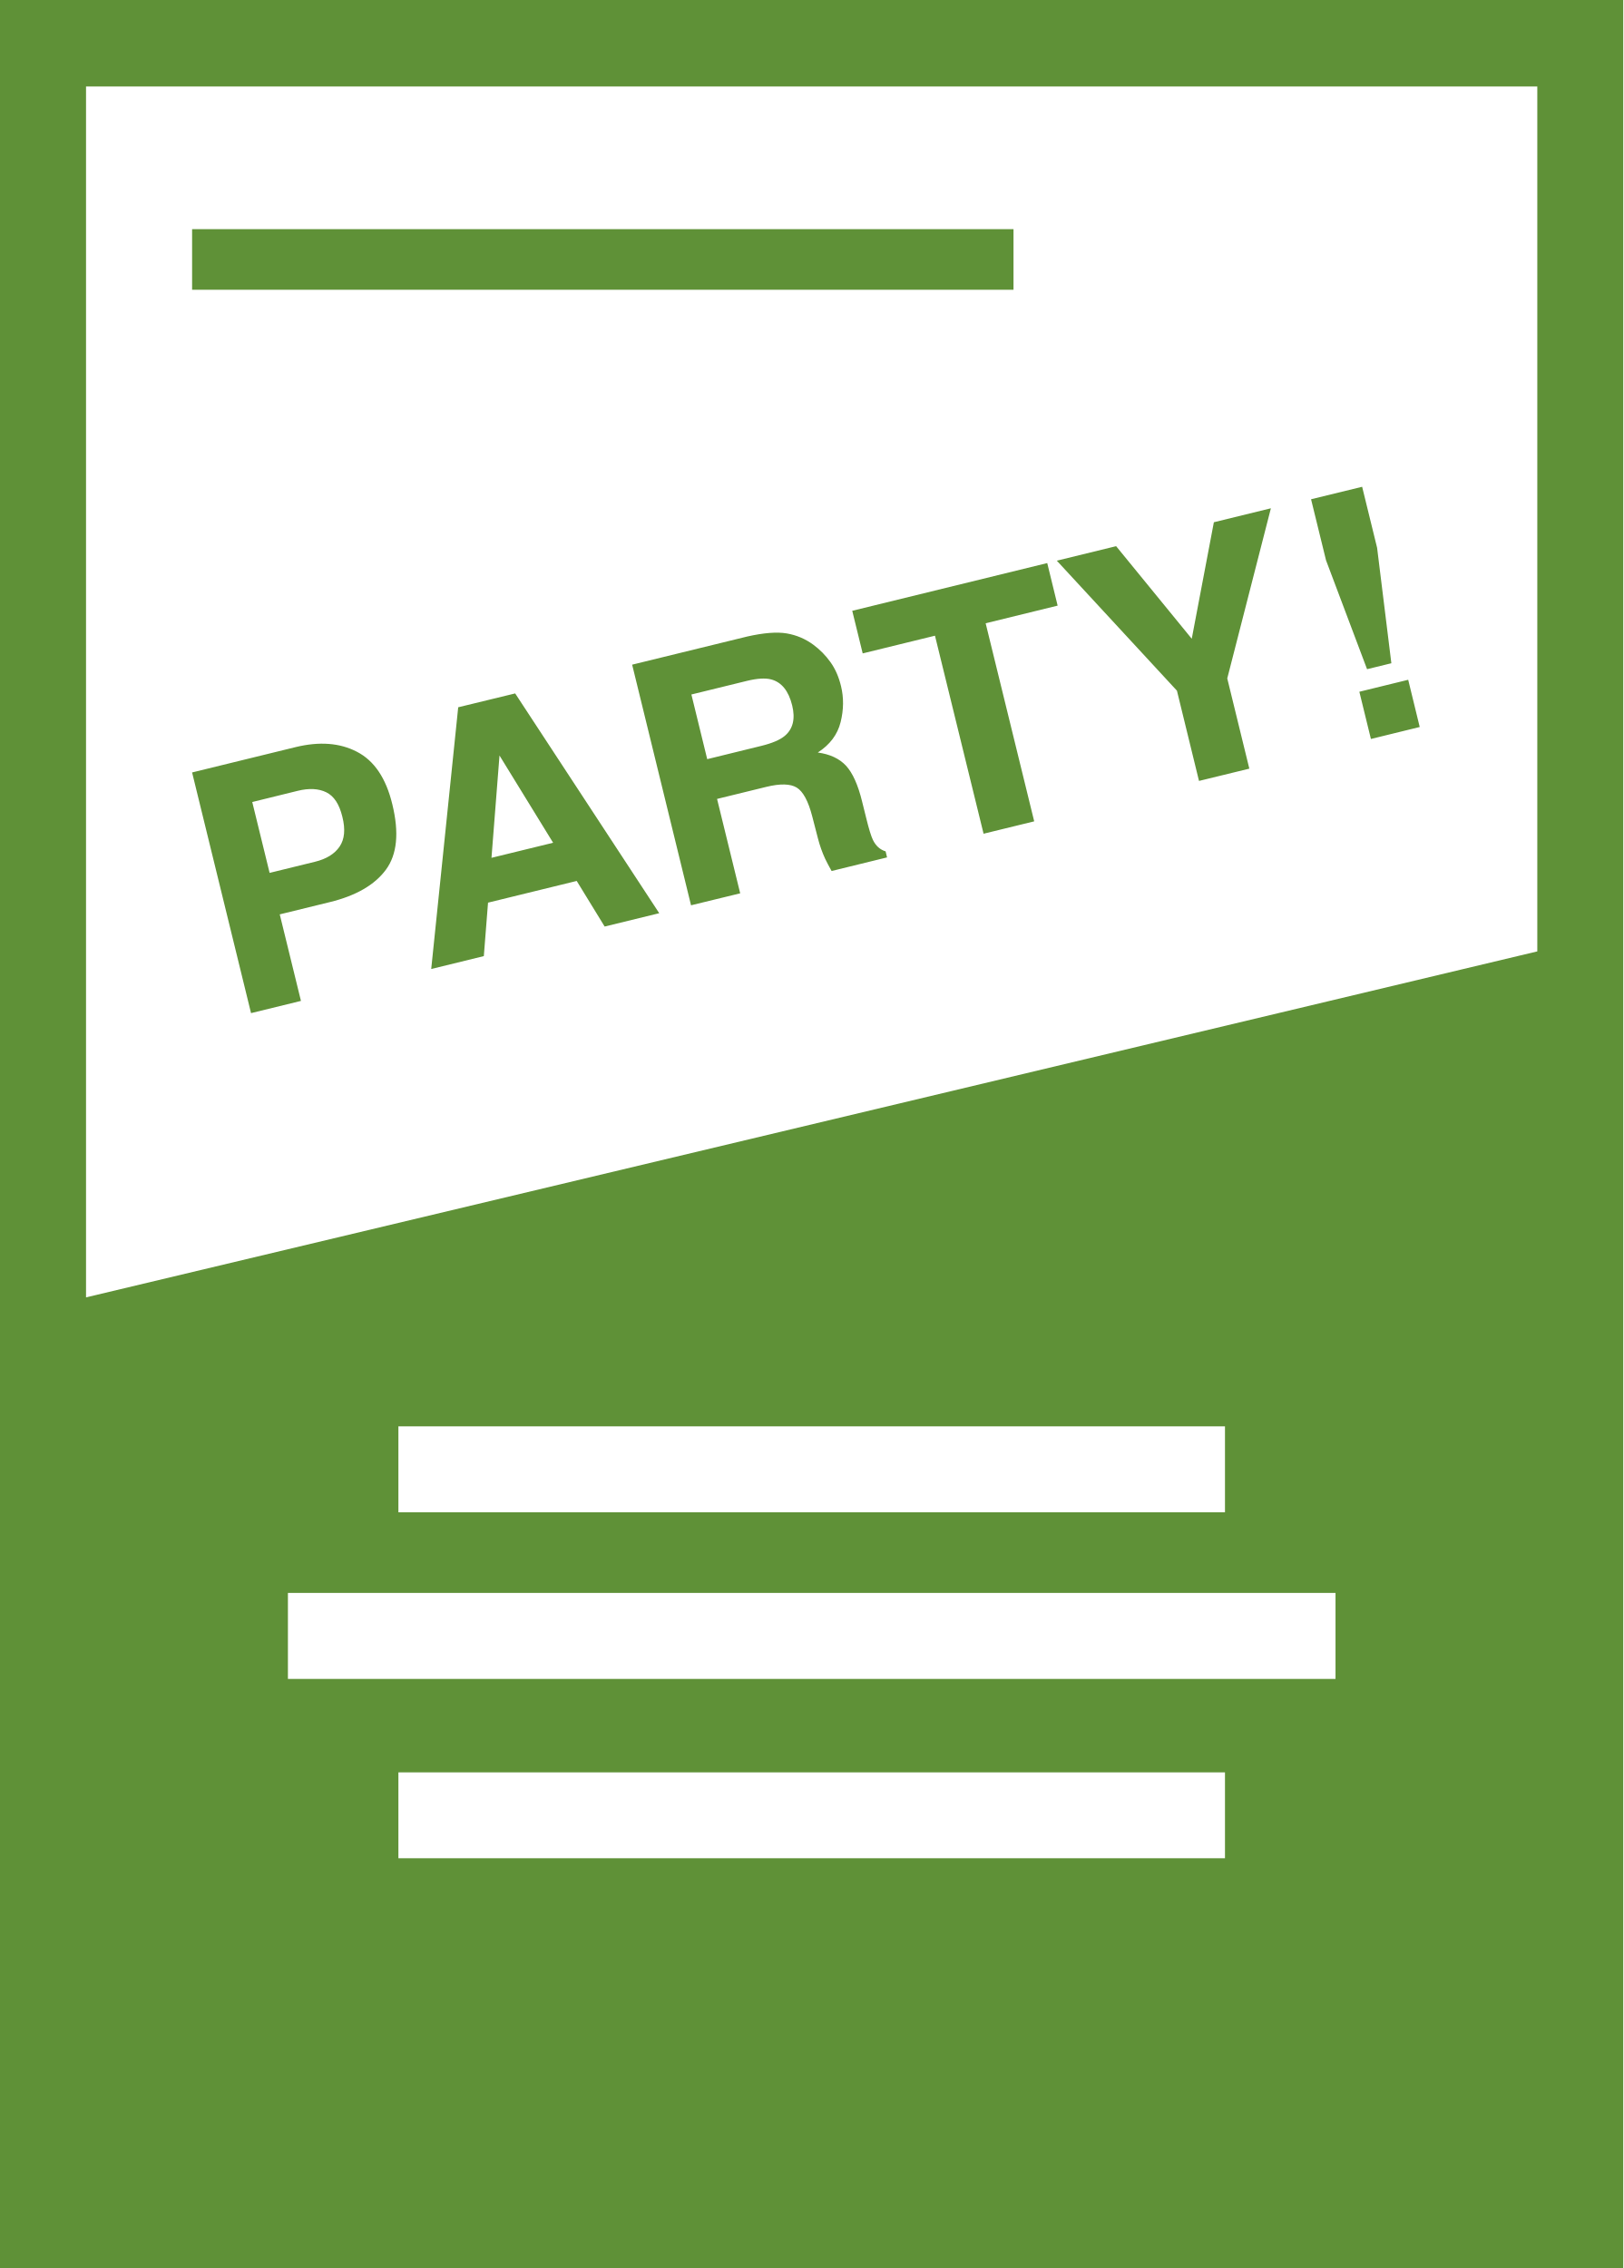
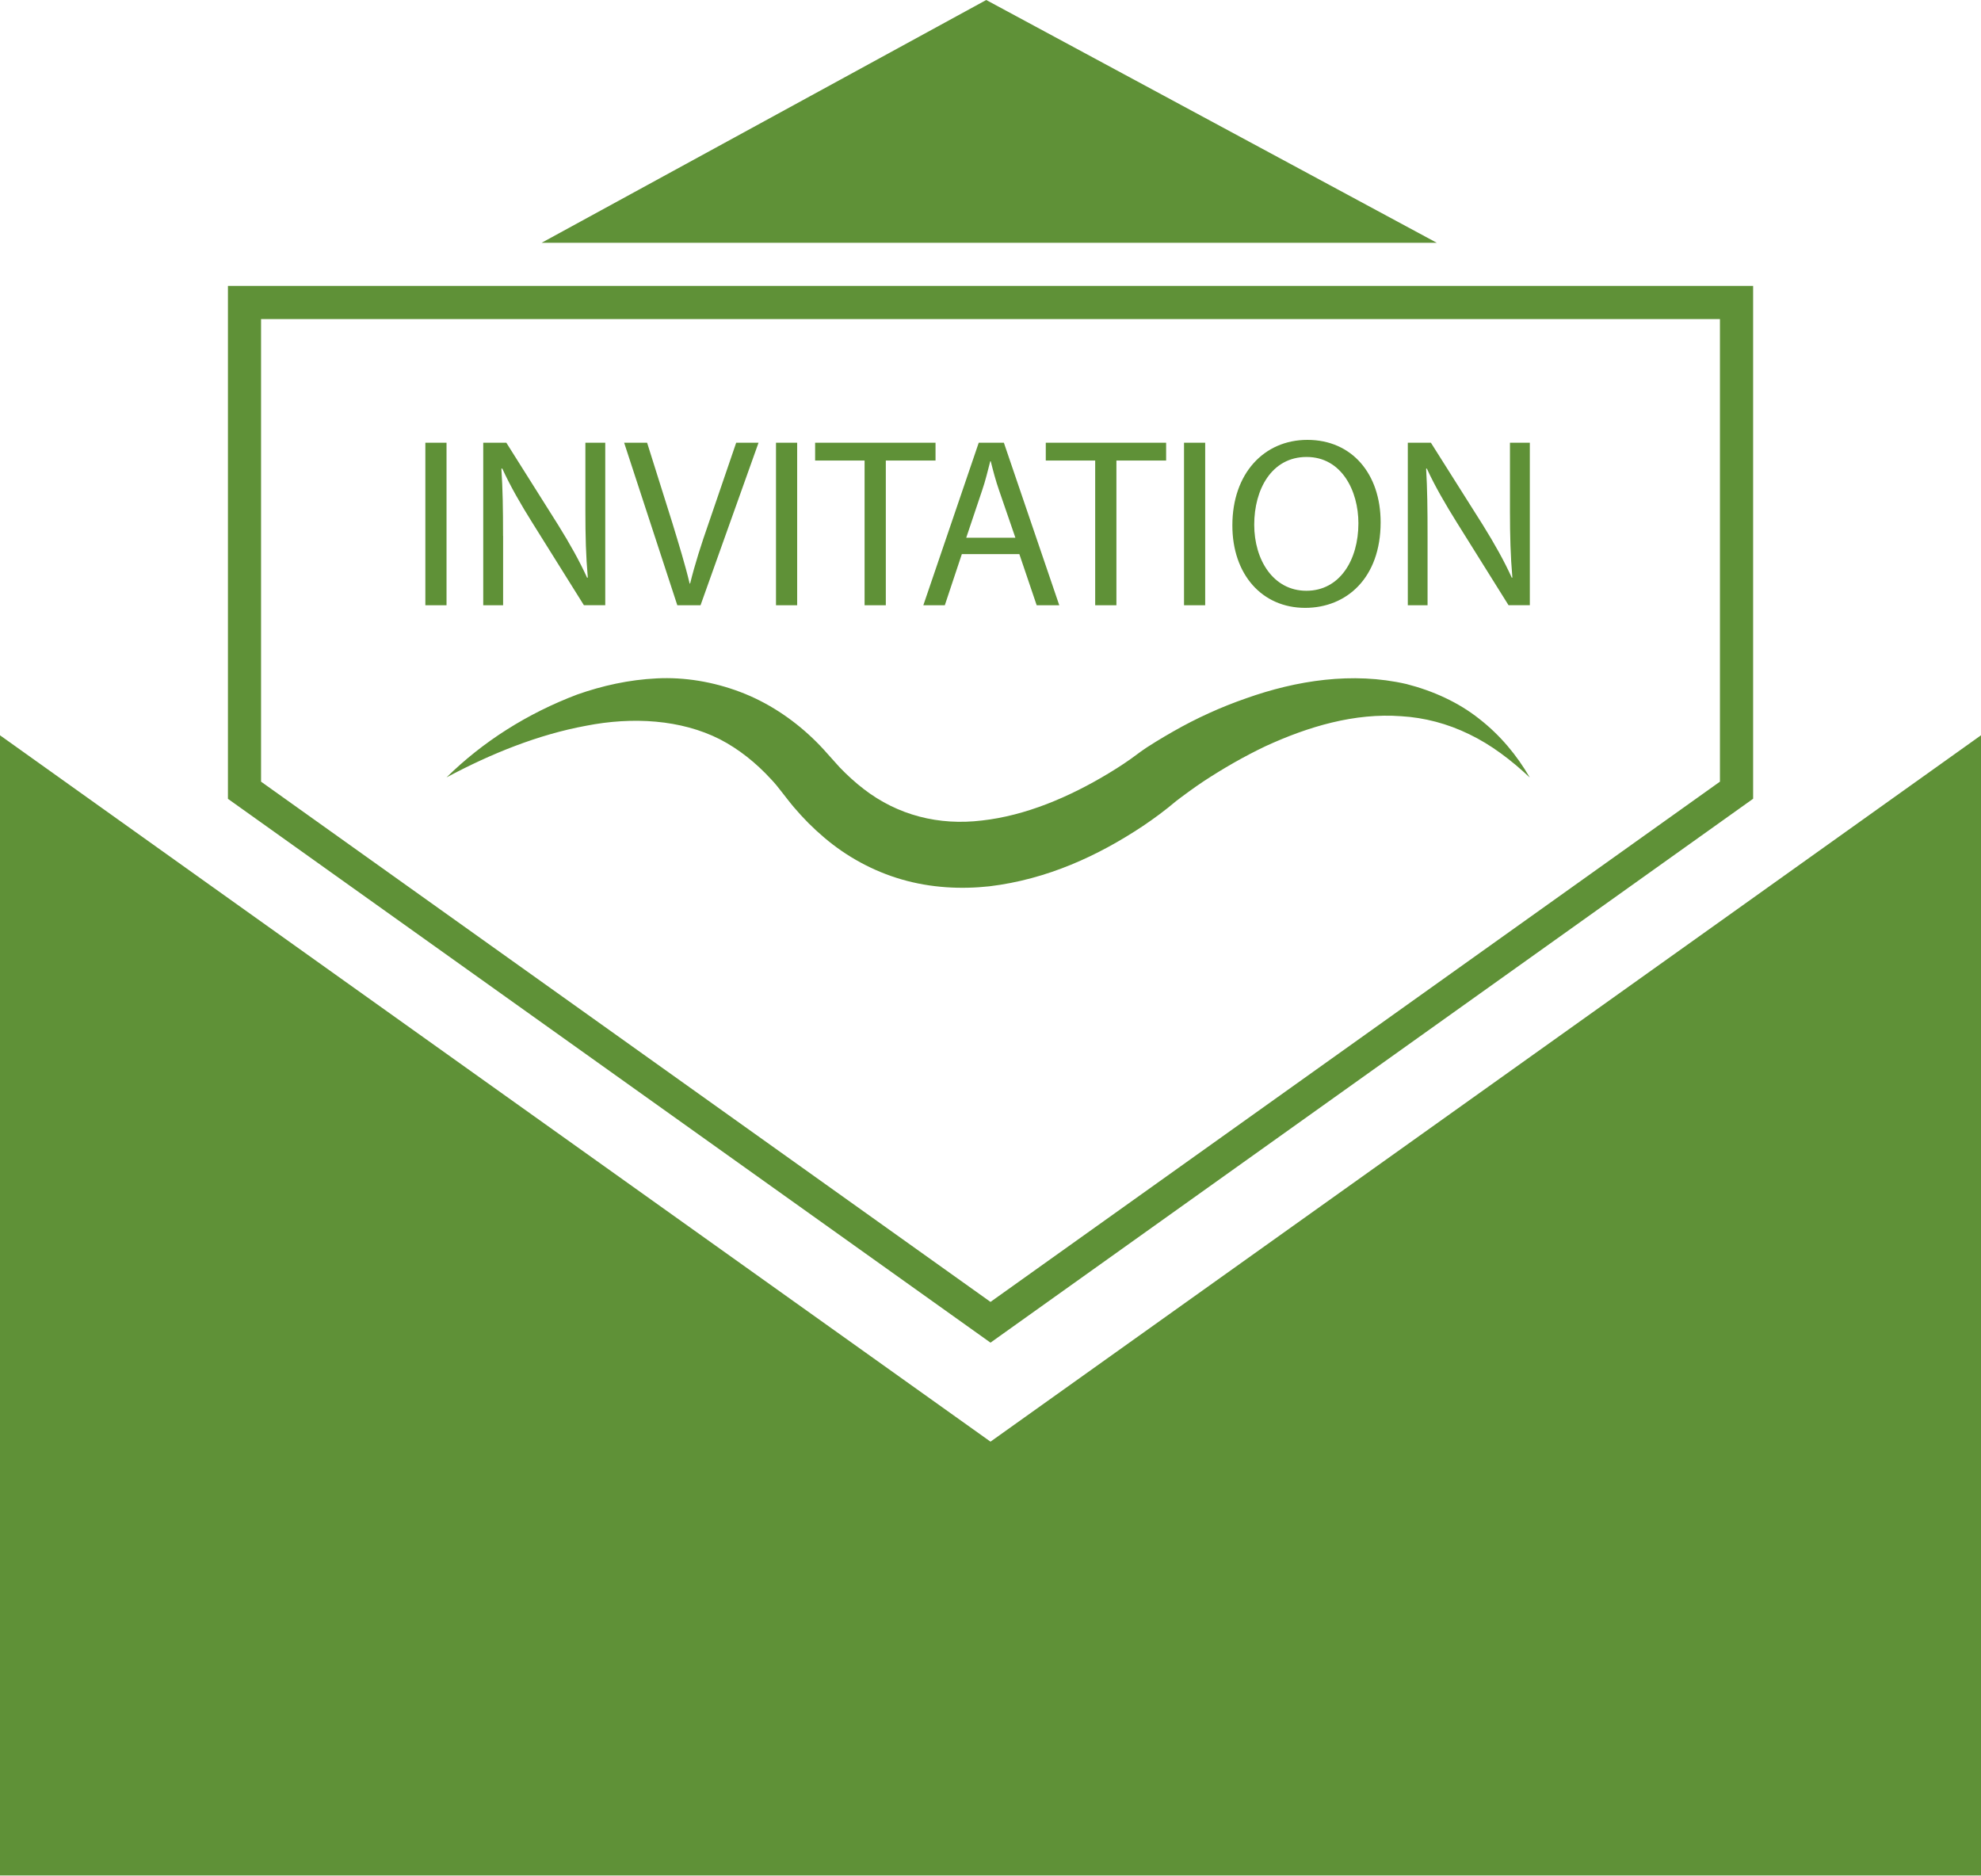
- <svg xmlns="http://www.w3.org/2000/svg" version="1.1" id="Capa_1" x="0px" y="0px" width="32px" height="44.714px" viewBox="239.998 233.643 32 44.714" enable-background="new 239.998 233.643 32 44.714" xml:space="preserve">
+ <svg xmlns="http://www.w3.org/2000/svg" version="1.1" id="Capa_1" x="0px" y="0px" width="32px" height="30.289px" viewBox="240 240.845 32 30.289" enable-background="new 240 240.845 32 30.289" xml:space="preserve">
  <g>
-     <path fill="#5F9137" d="M239.998,278.357h32v-44.714h-32V278.357z M264.147,270.279h-16.295v-1.694h16.295V270.279z    M266.326,266.743h-20.652v-1.695h20.652L266.326,266.743L266.326,266.743z M247.852,263.458v-1.694h16.295v1.694H247.852z    M241.694,235.348h28.61V252.4l-28.61,6.821V235.348z M247.036,248.465c-0.339-0.177-0.743-0.207-1.213-0.092l-2.038,0.499   l1.162,4.745l0.984-0.241l-0.418-1.706l0.988-0.242c0.515-0.126,0.884-0.339,1.105-0.639c0.221-0.3,0.263-0.73,0.126-1.29   C247.608,248.985,247.376,248.641,247.036,248.465z M246.693,250.333c-0.098,0.145-0.26,0.245-0.486,0.3l-0.894,0.219l-0.342-1.397   l0.893-0.22c0.226-0.056,0.415-0.046,0.566,0.028c0.152,0.074,0.257,0.235,0.317,0.482   C246.81,249.994,246.791,250.189,246.693,250.333z M249.031,247.587l-0.532,5.16l1.037-0.254l0.083-1.054l1.748-0.428l0.551,0.899   l1.076-0.263l-2.84-4.333L249.031,247.587z M249.687,250.555l0.158-2.017l1.057,1.72L249.687,250.555z M257.206,250.201   c-0.035-0.073-0.08-0.218-0.133-0.435l-0.079-0.318c-0.081-0.333-0.188-0.568-0.318-0.709c-0.13-0.14-0.316-0.227-0.556-0.26   c0.239-0.154,0.389-0.354,0.45-0.6c0.061-0.246,0.063-0.481,0.008-0.707c-0.045-0.187-0.115-0.346-0.21-0.477   c-0.094-0.132-0.206-0.245-0.336-0.341c-0.157-0.116-0.333-0.19-0.525-0.223c-0.192-0.033-0.453-0.012-0.778,0.061l-2.269,0.555   l1.161,4.744l0.969-0.236l-0.456-1.861l0.968-0.237c0.276-0.068,0.477-0.063,0.602,0.013c0.125,0.076,0.228,0.265,0.306,0.567   l0.114,0.44c0.036,0.139,0.083,0.272,0.142,0.399c0.029,0.061,0.071,0.141,0.126,0.239l1.093-0.268l-0.028-0.119   C257.344,250.393,257.262,250.317,257.206,250.201z M255.465,248.154c-0.094,0.077-0.246,0.142-0.458,0.194l-1.067,0.262   l-0.312-1.275l1.094-0.268c0.204-0.05,0.364-0.059,0.479-0.029c0.205,0.055,0.343,0.225,0.414,0.513   C255.68,247.817,255.63,248.018,255.465,248.154z M260.848,245.583l-1.419,0.348l0.957,3.905l-0.998,0.244l-0.958-3.904   l-1.425,0.349l-0.206-0.84l3.844-0.941L260.848,245.583z M265.052,243.664l-0.86,3.354l0.435,1.779l-0.992,0.242l-0.435-1.779   l-2.368-2.563l1.169-0.286l1.491,1.825l0.436-2.297L265.052,243.664z M267.759,247.045l0.227,0.931l-0.962,0.236l-0.228-0.931   L267.759,247.045z M266.948,246.836l-0.809-2.147l-0.295-1.203l1.007-0.246l0.295,1.203l0.281,2.276L266.948,246.836z    M259.978,239.356h-16.193v-1.195h16.193V239.356L259.978,239.356z" />
+     <path fill="#5F9137" d="M268.051,255.537L256,264.128l-12.051-8.591L240,252.72v18.414h32V252.72L268.051,255.537z    M255.931,240.845l-7.182,3.921h14.46L255.931,240.845z M268.319,253.745v-8.283h-24.637v8.284L256,262.529L268.319,253.745z    M244.217,245.998h23.566v7.471L256,261.871l-11.783-8.402V245.998z M246.871,247.995h0.342v2.625h-0.342V247.995z    M248.126,249.498c0-0.436-0.005-0.752-0.027-1.083l0.014-0.004c0.13,0.285,0.304,0.586,0.486,0.876l0.833,1.332h0.345v-2.624   h-0.321v1.098c0,0.41,0.008,0.729,0.039,1.079l-0.011,0.004c-0.122-0.269-0.277-0.546-0.468-0.853l-0.837-1.328h-0.373v2.625h0.321   V249.498z M251.316,250.62l0.937-2.625h-0.361l-0.444,1.297c-0.12,0.342-0.226,0.674-0.3,0.977h-0.008   c-0.073-0.307-0.172-0.626-0.28-0.981l-0.407-1.293h-0.371l0.859,2.625H251.316z M252.535,247.995h0.342v2.625h-0.342V247.995z    M253.967,250.62h0.342v-2.337h0.803v-0.288h-1.945v0.288h0.799V250.62z M255.262,250.62l0.275-0.826h0.929l0.28,0.826h0.365   l-0.895-2.625h-0.406l-0.895,2.625H255.262z M255.863,248.77c0.055-0.158,0.093-0.323,0.133-0.475h0.008   c0.038,0.151,0.078,0.308,0.138,0.479l0.26,0.755h-0.794C255.608,249.529,255.863,248.77,255.863,248.77z M257.692,250.62h0.342   v-2.337h0.803v-0.288h-1.944v0.288h0.798V250.62z M259.126,247.995h0.342v2.625h-0.342V247.995z M261.083,250.662   c0.669,0,1.219-0.483,1.219-1.382c0-0.783-0.464-1.331-1.183-1.331c-0.702,0-1.212,0.544-1.212,1.38   C259.906,250.121,260.385,250.662,261.083,250.662z M261.106,248.225c0.565,0,0.837,0.545,0.837,1.071   c0,0.596-0.304,1.09-0.84,1.09c-0.538,0-0.843-0.502-0.843-1.067C260.26,248.747,260.542,248.225,261.106,248.225z M263.06,249.498   c0-0.436-0.004-0.752-0.023-1.083l0.011-0.004c0.13,0.285,0.306,0.586,0.487,0.876l0.833,1.332h0.344v-2.624h-0.321v1.098   c0,0.41,0.009,0.729,0.039,1.079l-0.009,0.004c-0.122-0.269-0.277-0.546-0.468-0.853l-0.839-1.328h-0.373v2.625h0.319V249.498   L263.06,249.498z M259.003,253.779l0.091-0.069l0.112-0.082c0.078-0.057,0.156-0.111,0.235-0.164   c0.321-0.211,0.656-0.403,1.002-0.568c0.692-0.318,1.439-0.54,2.192-0.484c0.375,0.022,0.748,0.12,1.098,0.291   c0.354,0.17,0.676,0.415,0.978,0.699c-0.206-0.357-0.477-0.684-0.818-0.949c-0.338-0.268-0.748-0.452-1.175-0.561   c-0.87-0.2-1.777-0.058-2.589,0.231c-0.41,0.142-0.805,0.322-1.179,0.536c-0.093,0.054-0.188,0.108-0.281,0.166l-0.141,0.089   l-0.069,0.047l-0.034,0.024l-0.053,0.039c-0.13,0.099-0.299,0.211-0.457,0.306c-0.646,0.391-1.352,0.688-2.052,0.766   c-0.698,0.085-1.363-0.084-1.912-0.509c-0.135-0.103-0.273-0.23-0.388-0.35l-0.202-0.225c-0.074-0.085-0.154-0.168-0.238-0.248   c-0.331-0.315-0.729-0.579-1.167-0.744c-0.436-0.165-0.901-0.242-1.348-0.219c-0.45,0.022-0.879,0.118-1.285,0.261   c-0.802,0.304-1.52,0.757-2.11,1.338c0.724-0.387,1.482-0.691,2.249-0.833c0.761-0.15,1.538-0.1,2.164,0.216   c0.31,0.16,0.587,0.383,0.828,0.645c0.062,0.065,0.119,0.135,0.173,0.206l0.093,0.119c0.035,0.042,0.058,0.076,0.1,0.124   c0.157,0.185,0.312,0.341,0.495,0.496c0.357,0.304,0.788,0.542,1.254,0.676c0.467,0.135,0.952,0.16,1.413,0.11   c0.931-0.112,1.756-0.492,2.482-0.975C258.648,254.06,258.815,253.937,259.003,253.779z" />
  </g>
</svg>
